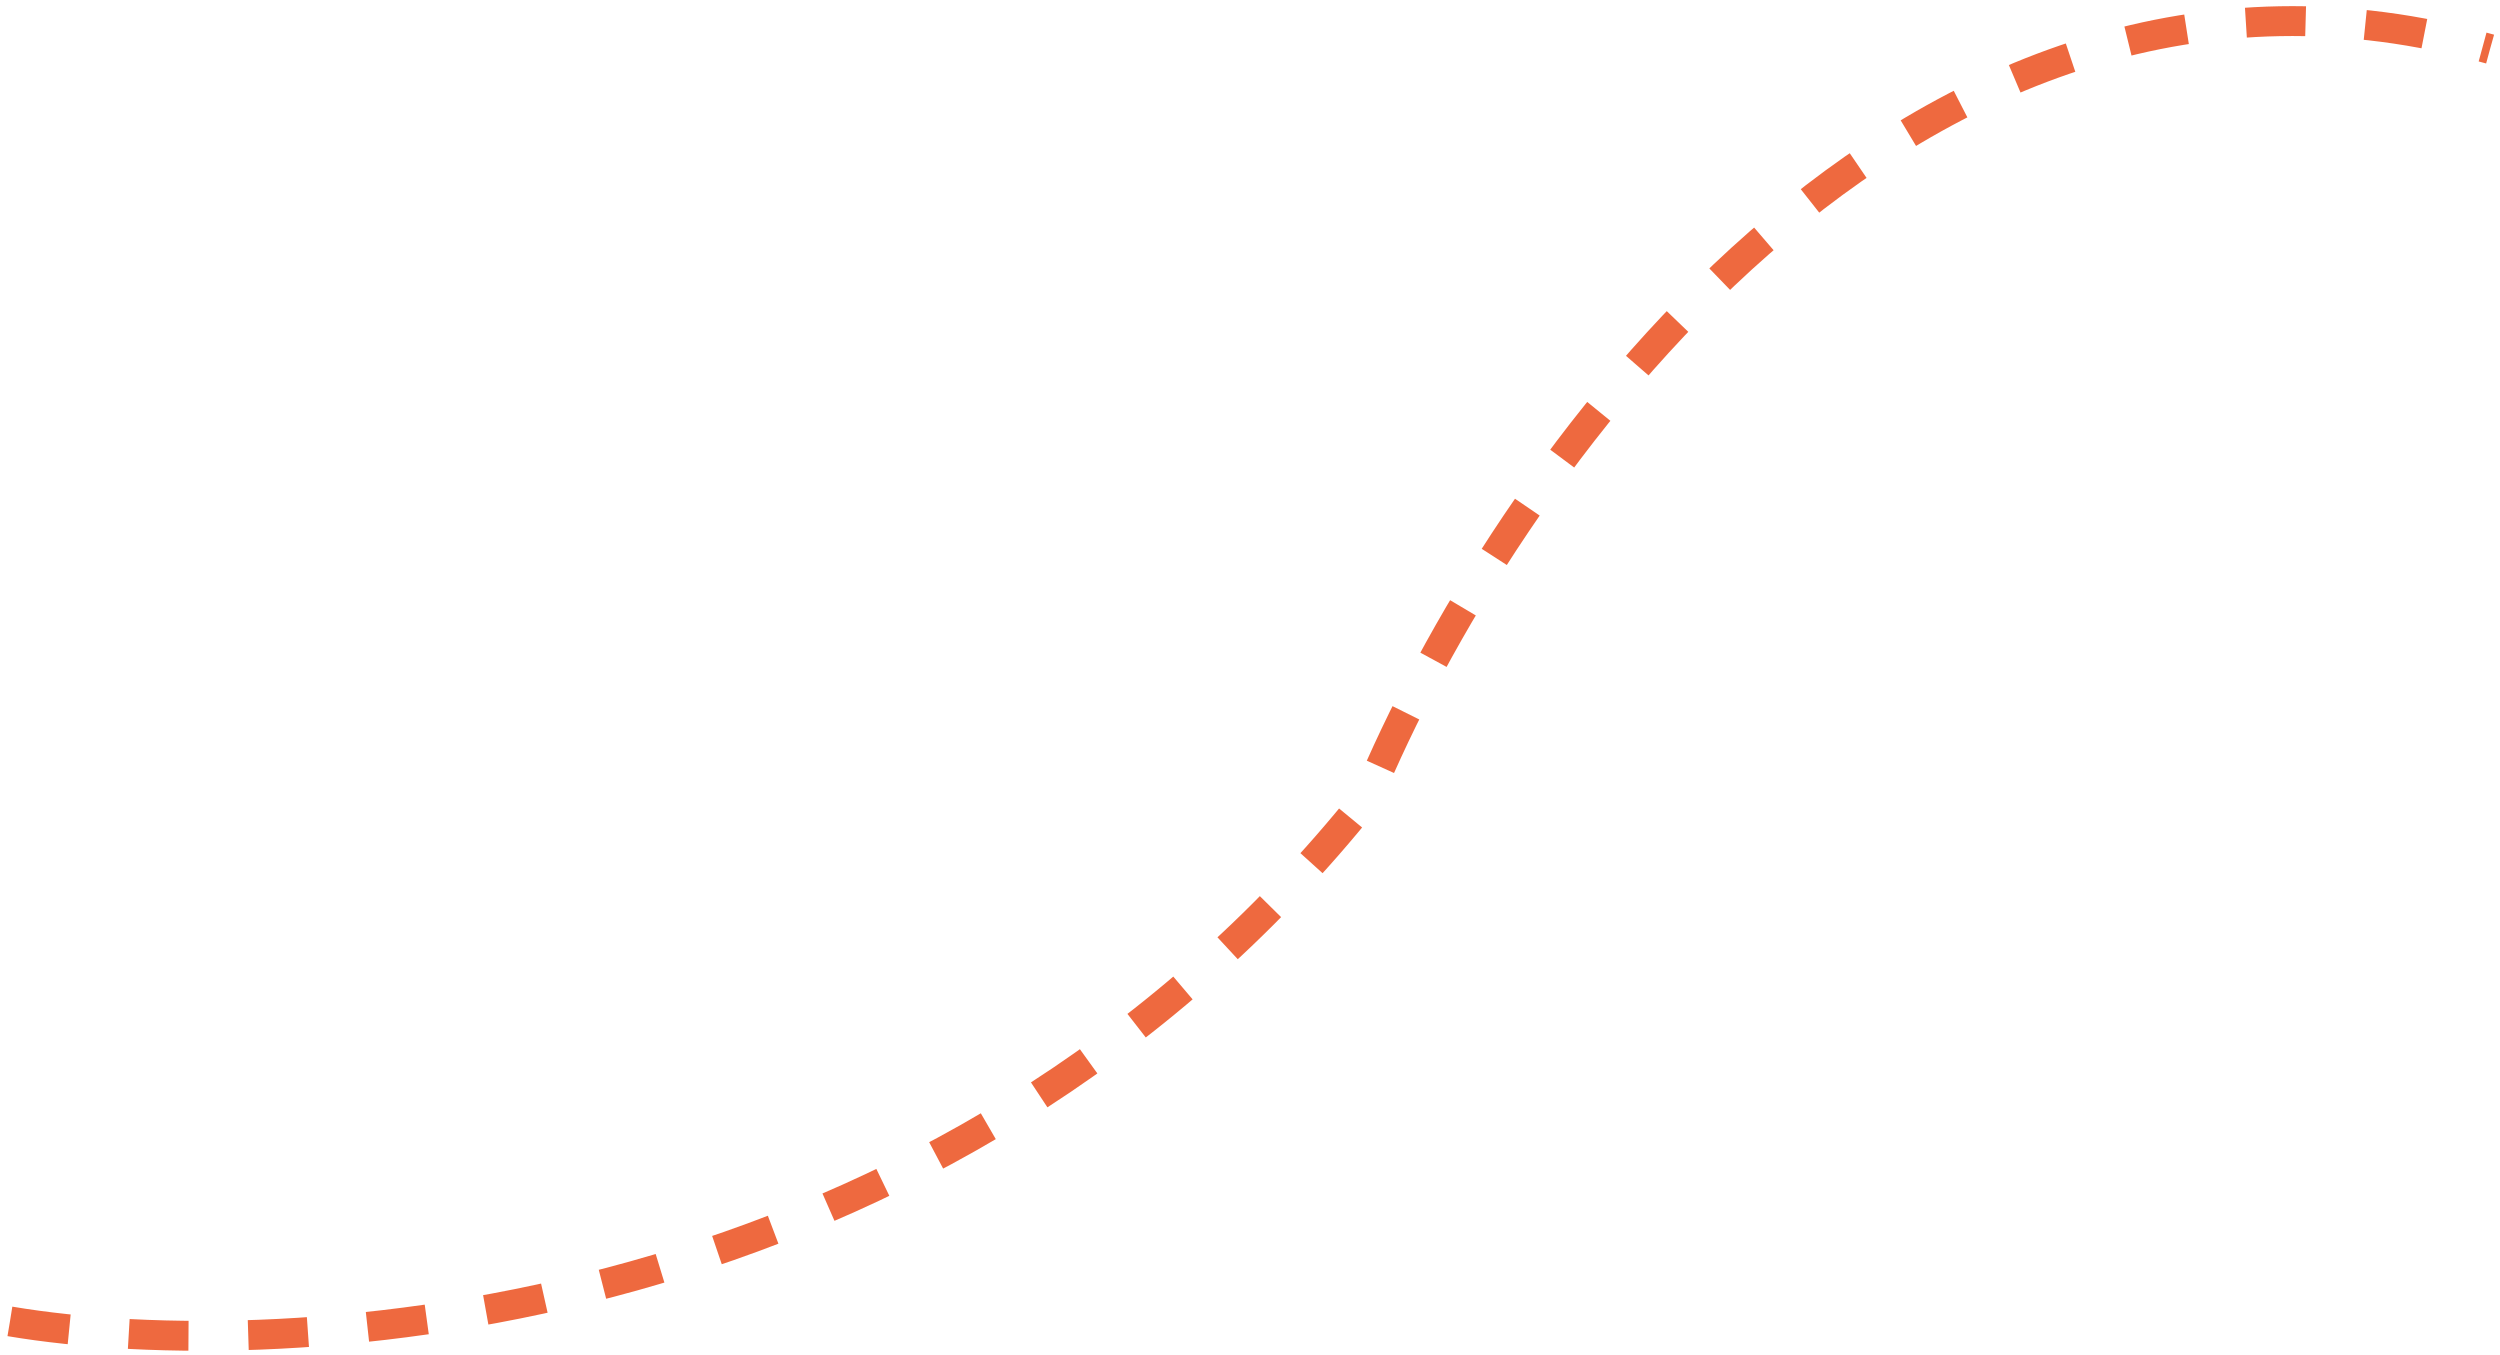
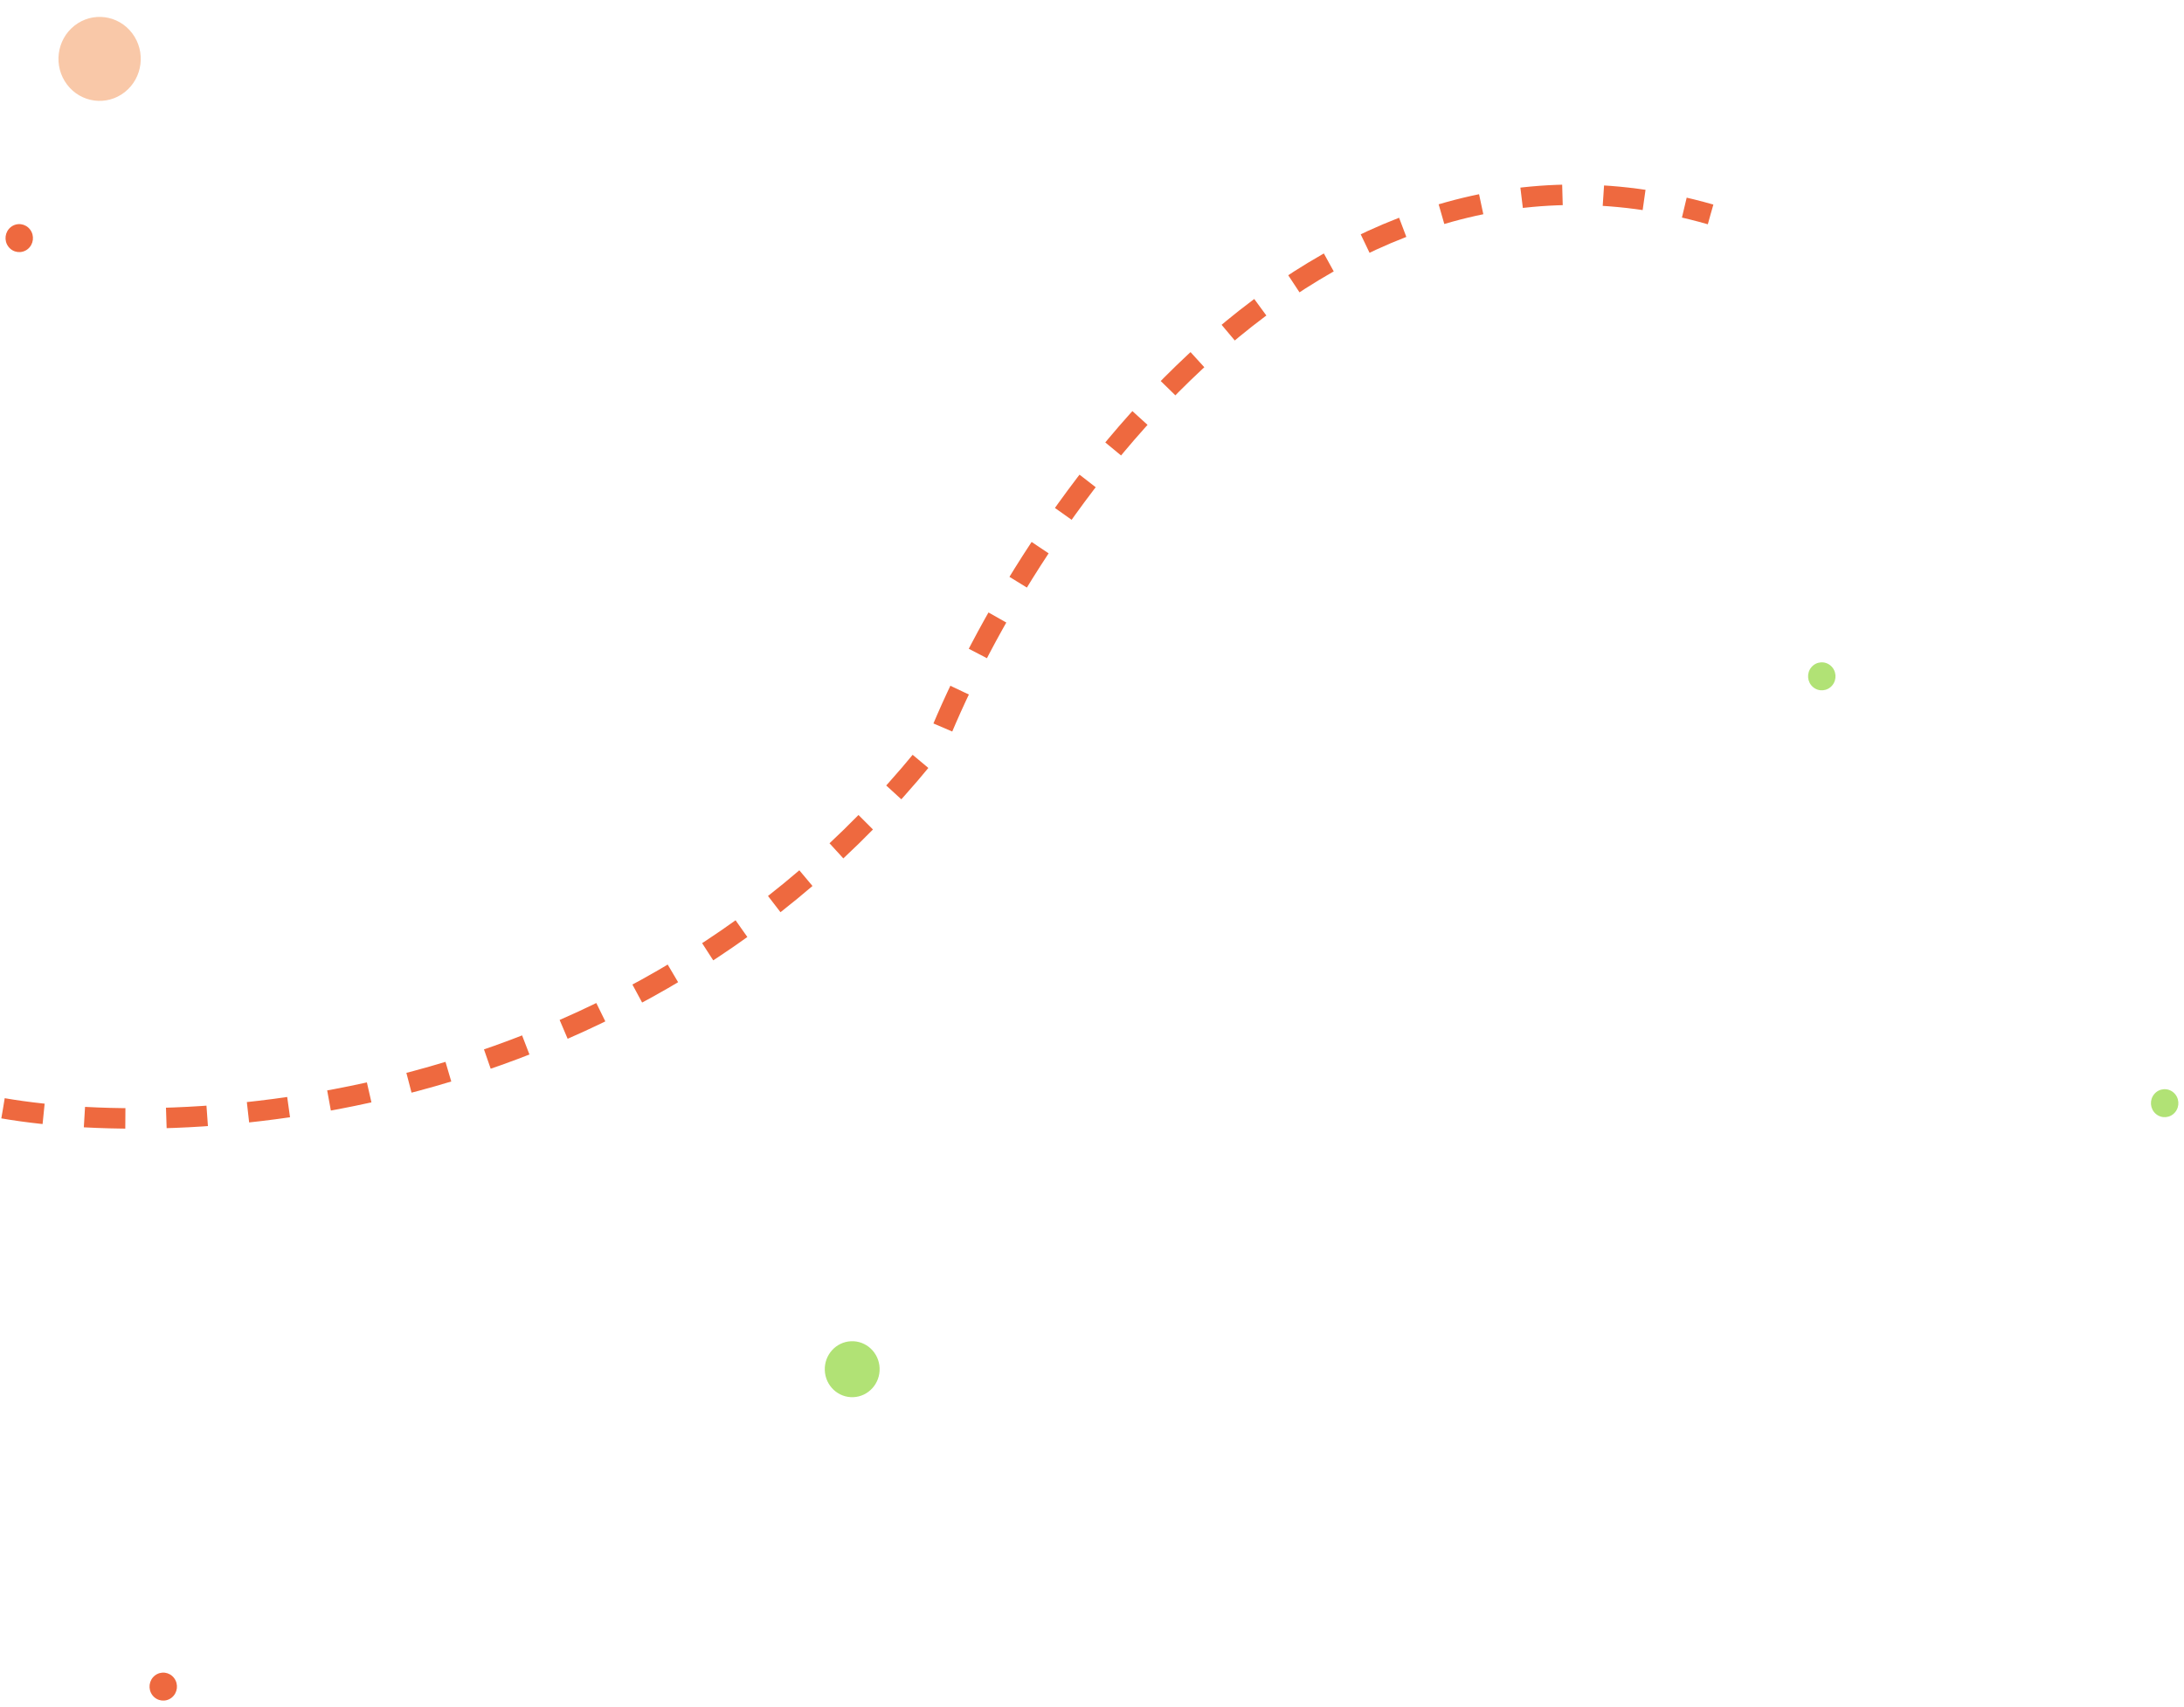
- <svg xmlns="http://www.w3.org/2000/svg" width="251" height="136" viewBox="0 0 251 136" fill="none">
-   <path d="M1 132.668C28.722 137.343 94.788 133.369 137.274 80.068C150.467 48.174 191.482 -11.506 250 4.925" stroke="#EE693F" stroke-width="3" stroke-dasharray="6 6" />
+ <svg xmlns="http://www.w3.org/2000/svg" width="320" height="250" viewBox="0 0 320 250" fill="none">
+   <ellipse cx="2.035" cy="2.025" rx="2.035" ry="2.025" transform="matrix(-0.603564 -0.797315 0.785346 -0.619057 2.45703 37.7642)" fill="#EE693F" />
+   <ellipse cx="2.035" cy="2.025" rx="2.035" ry="2.025" transform="matrix(-0.603564 -0.797315 0.785346 -0.619057 23.5566 250)" fill="#EE693F" />
+   <ellipse cx="6.106" cy="6.075" rx="6.106" ry="6.075" transform="matrix(-0.603564 -0.797315 0.785346 -0.619057 13.5093 17.2583)" fill="#F9C8A8" />
+   <ellipse cx="2.027" cy="2.033" rx="2.027" ry="2.033" transform="matrix(0.753496 0.657452 -0.642261 0.766486 266.708 96.2059)" fill="#B1E275" />
+   <ellipse cx="2.027" cy="2.033" rx="2.027" ry="2.033" transform="matrix(0.753496 0.657452 -0.642261 0.766486 316.945 158.749)" fill="#B1E275" />
+   <ellipse cx="4.019" cy="4.101" rx="4.019" ry="4.101" transform="matrix(0.999087 -0.0427333 -0.0410413 -0.999157 121.018 204.887)" fill="#B1E275" />
+   <path d="M0.447 162.389C28.301 167.183 94.682 163.108 137.369 108.459C150.625 75.758 191.836 14.569 250.631 31.416" stroke="#EE693F" stroke-width="3" stroke-dasharray="6 6" />
</svg>
